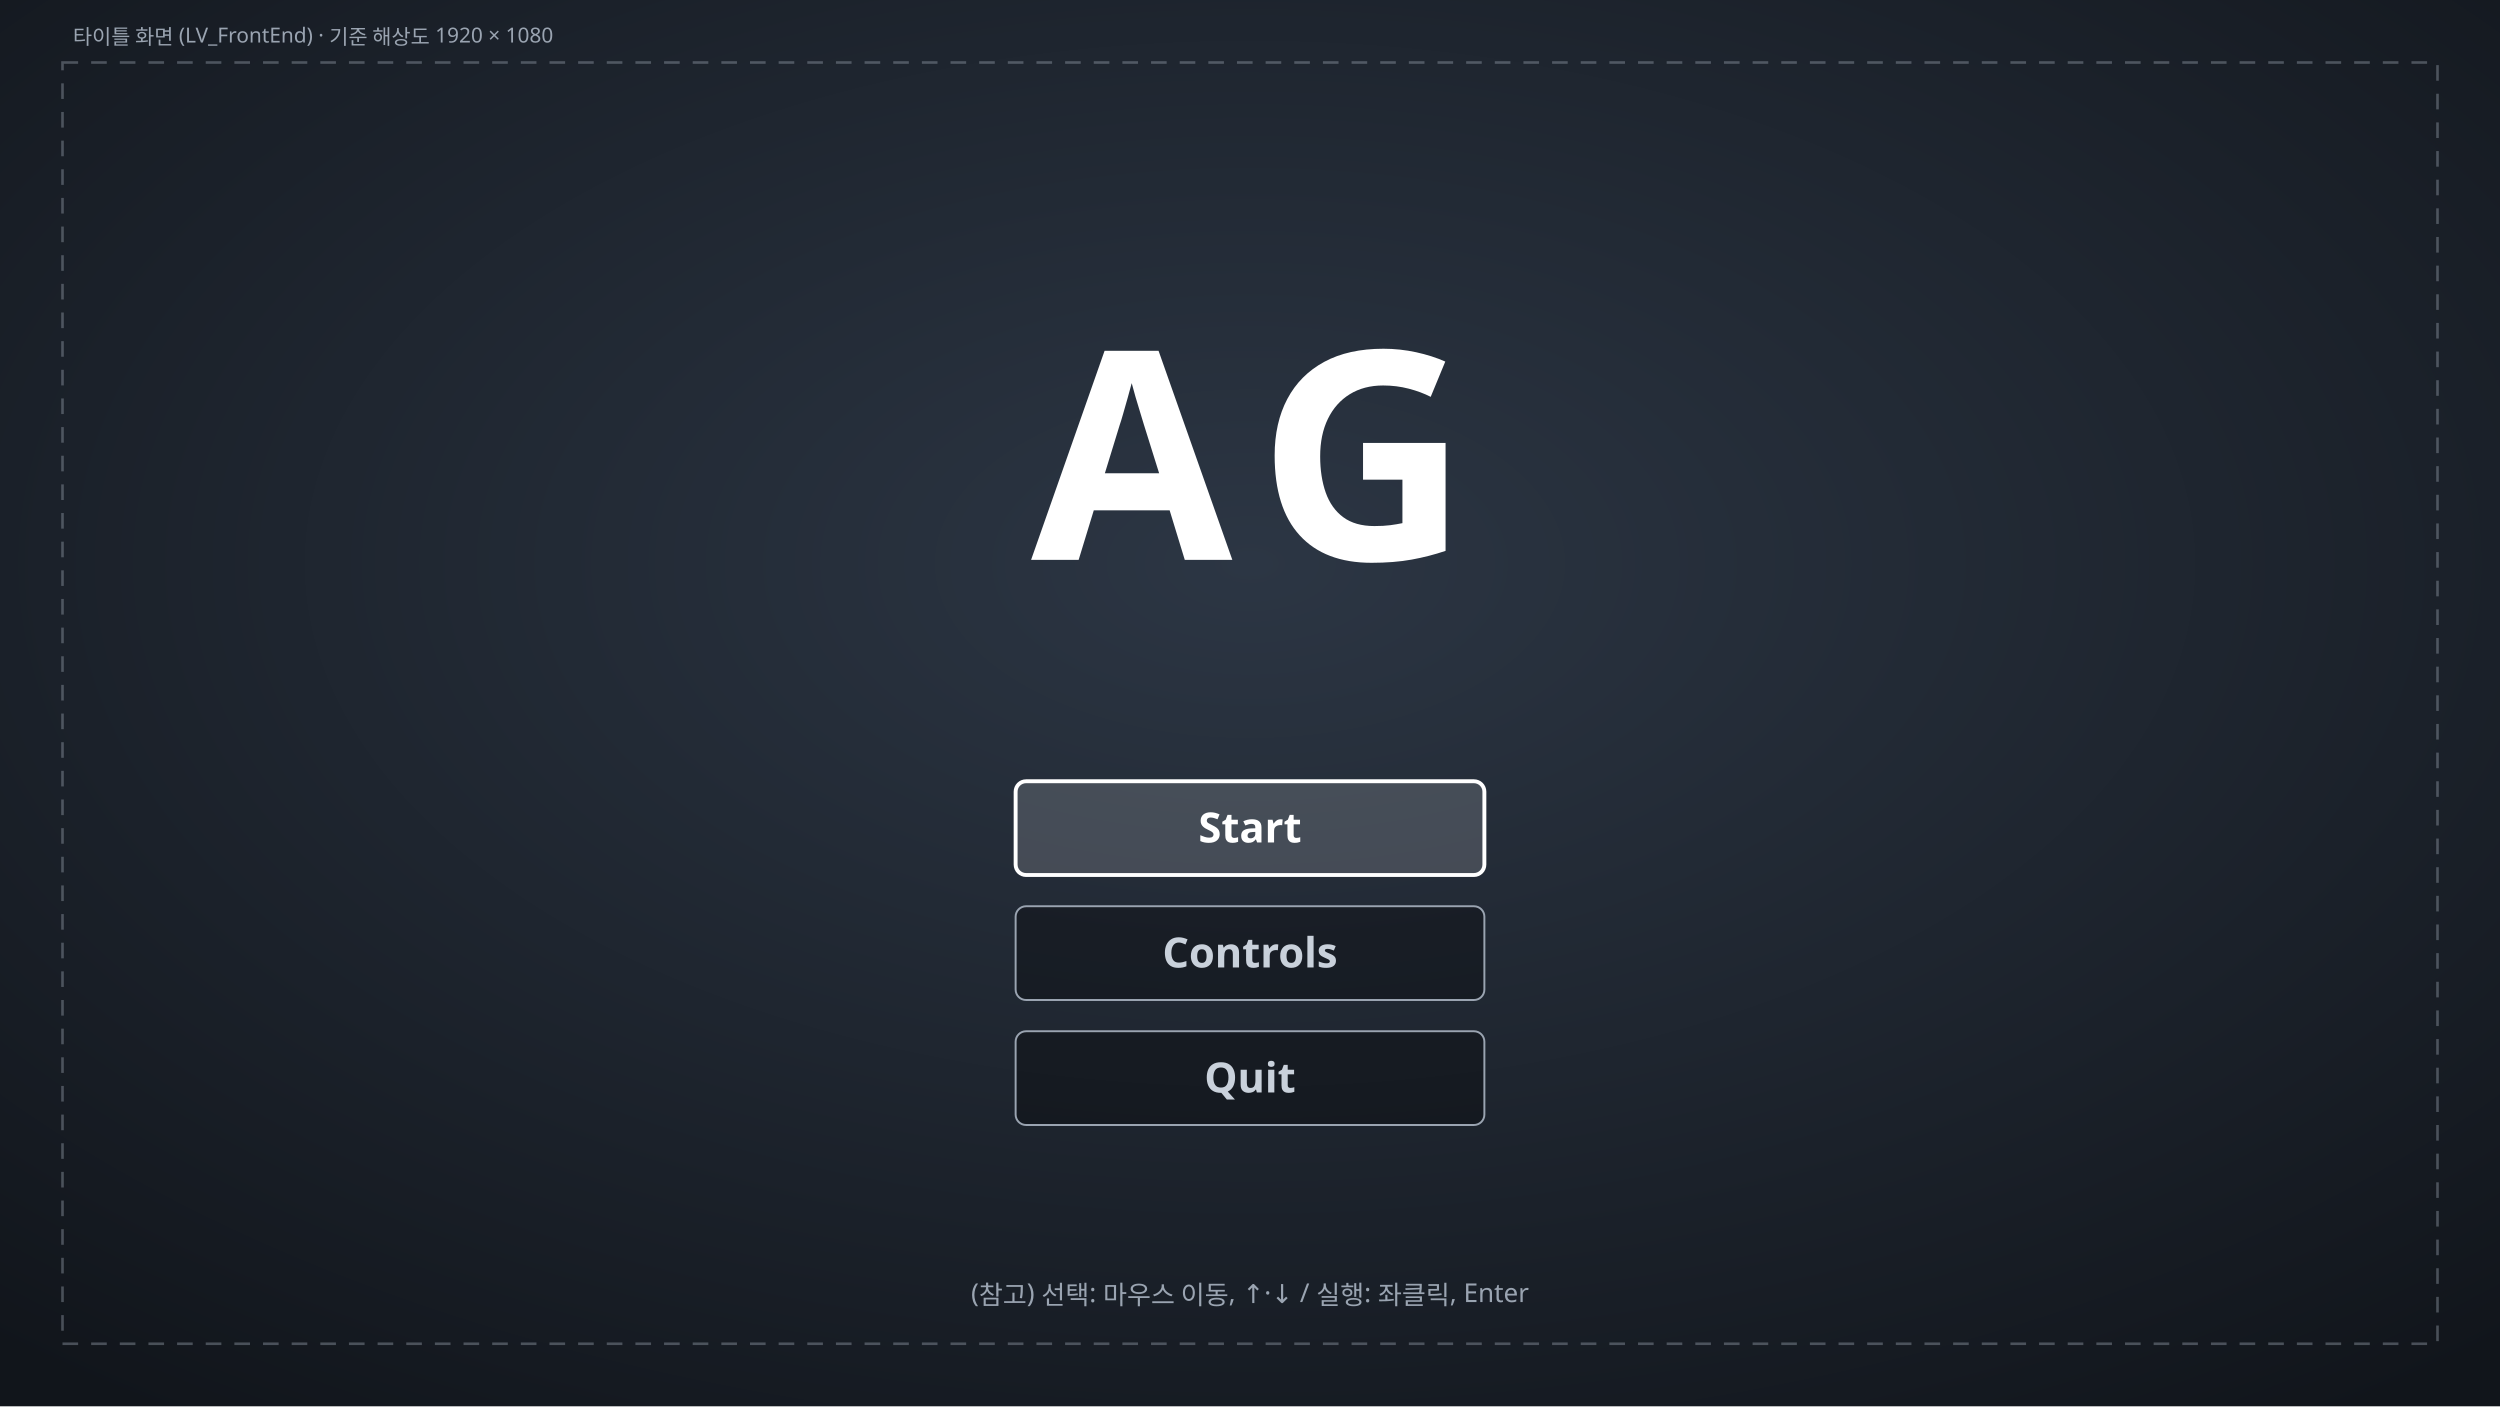
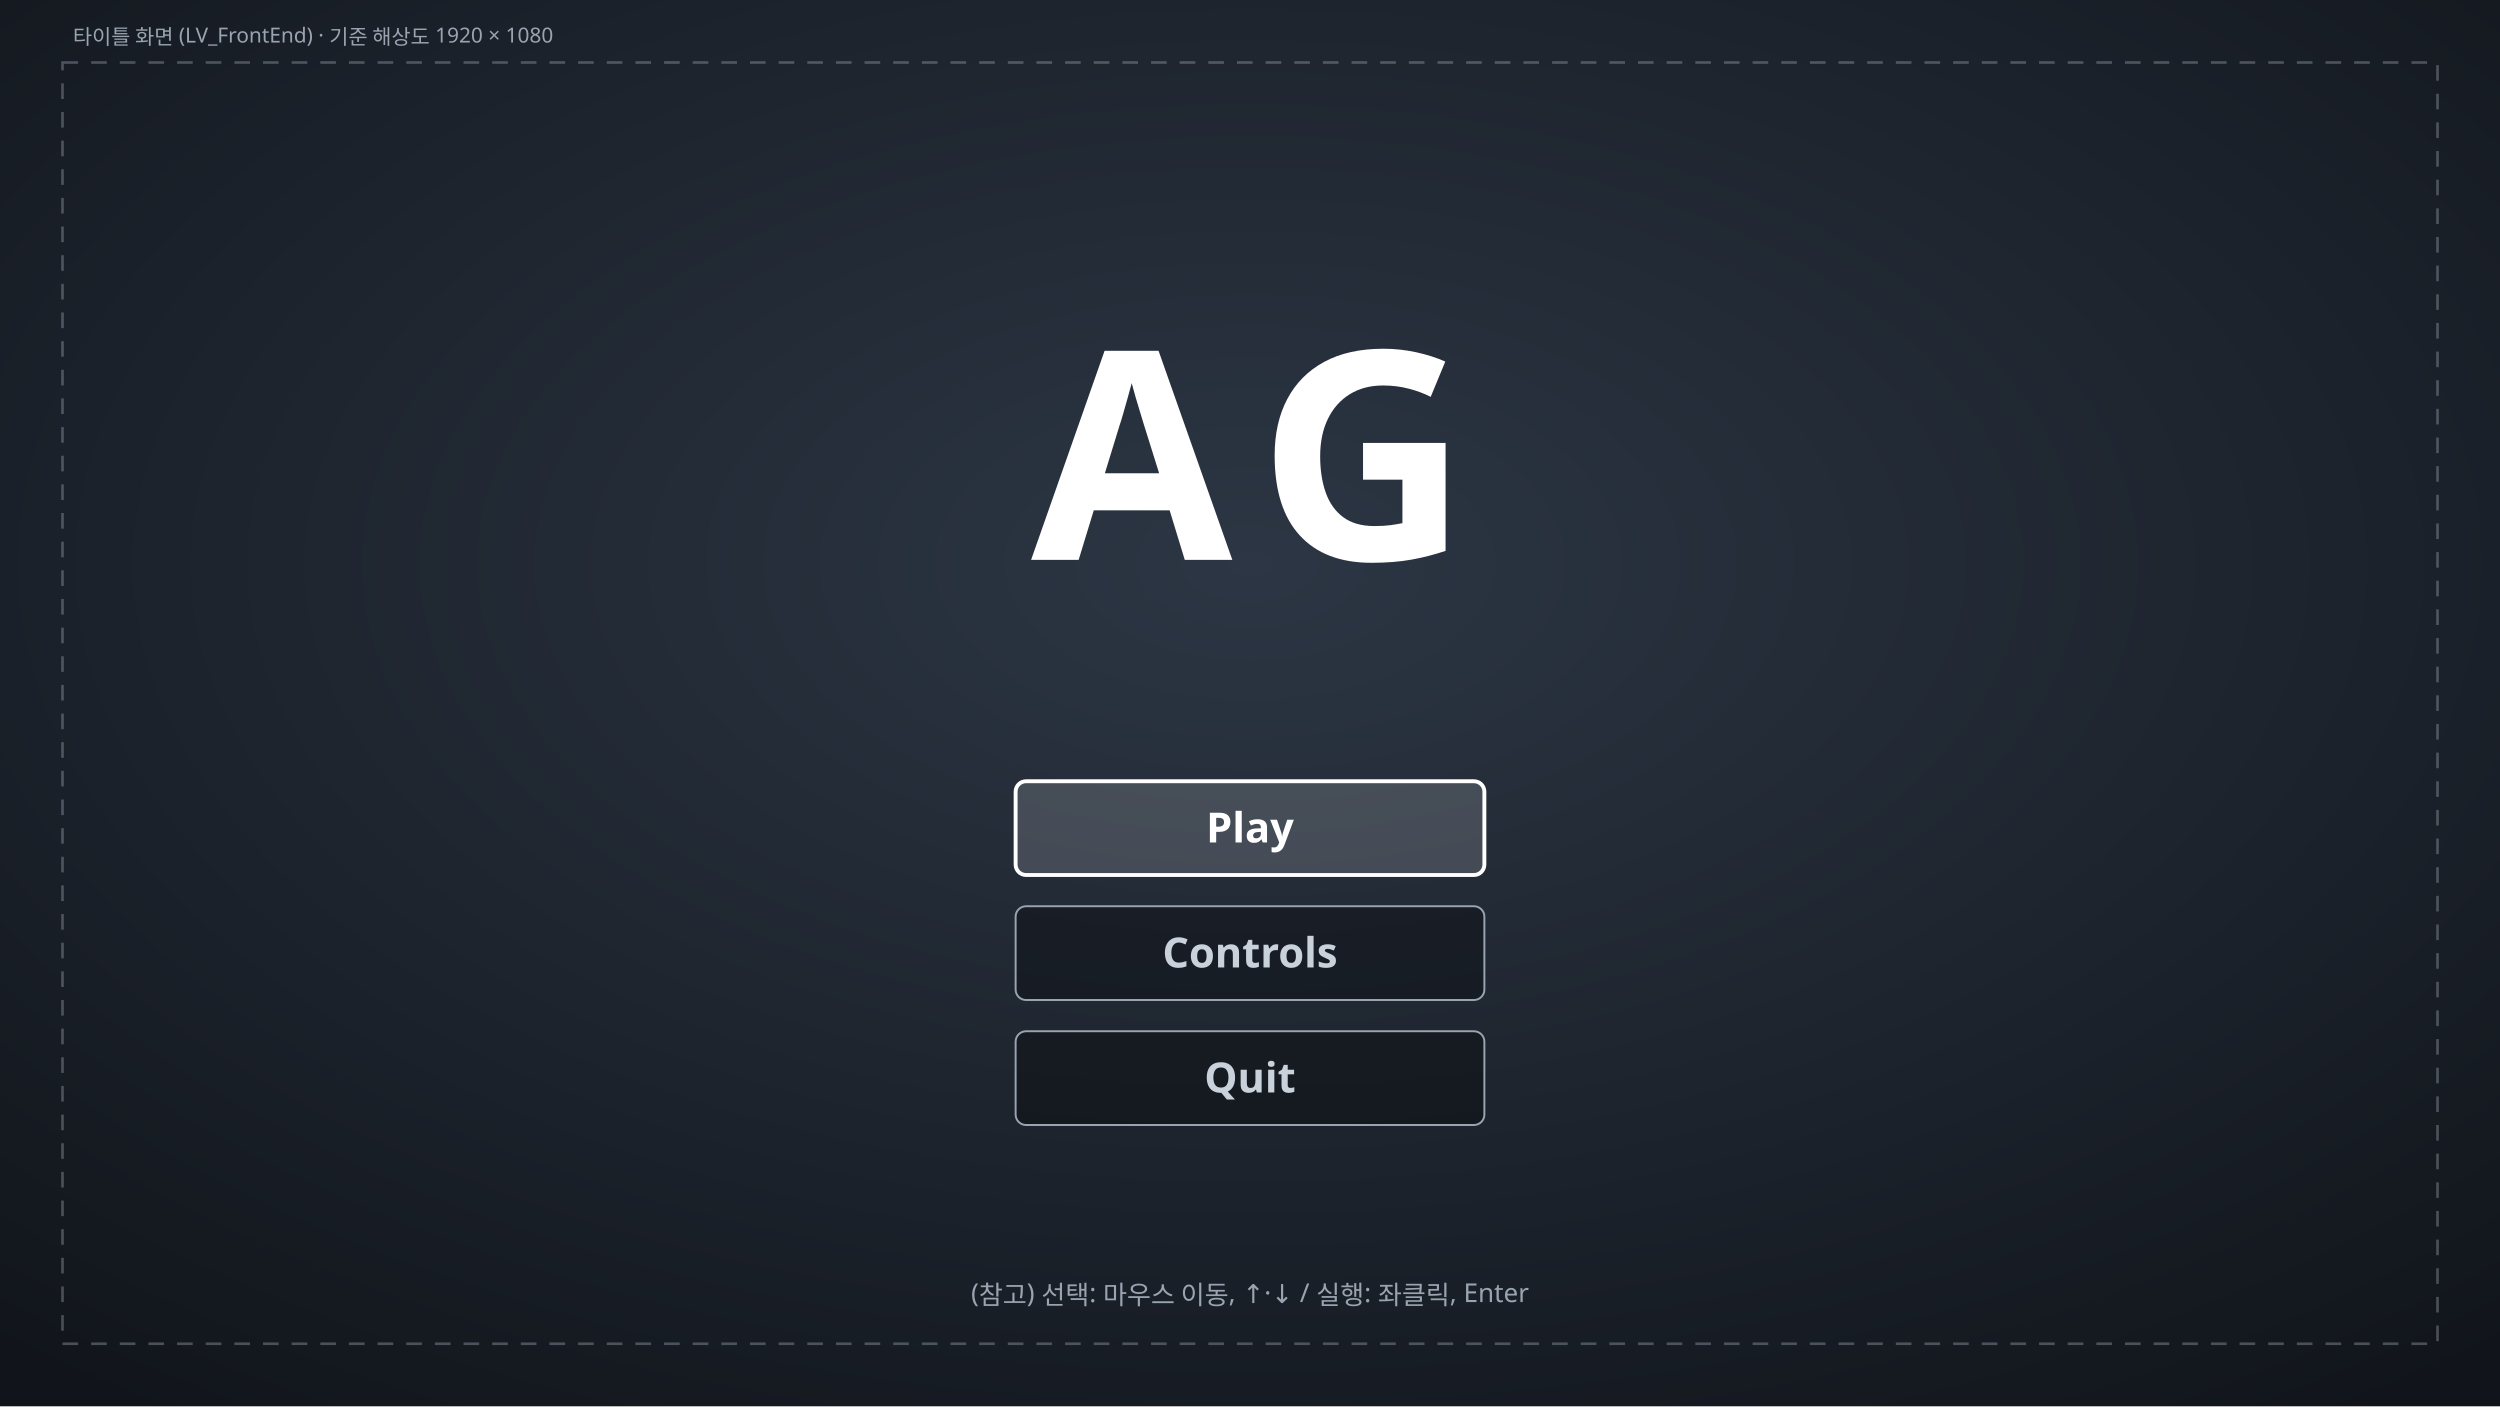
<svg xmlns="http://www.w3.org/2000/svg" width="1920" height="1080" viewBox="0 0 1920 1080" font-family="'Malgun Gothic', 'Apple SD Gothic Neo', 'Noto Sans KR', sans-serif">
  <defs>
    <radialGradient id="bg" cx="50%" cy="40%" r="75%">
      <stop offset="0" stop-color="#2c3644" />
      <stop offset="1" stop-color="#11151b" />
    </radialGradient>
  </defs>
  <rect width="1920" height="1080" fill="url(#bg)" />
  <rect x="48" y="48" width="1824" height="984" fill="none" stroke="#9aa4b1" stroke-width="2" stroke-dasharray="12 10" opacity="0.4" />
  <text x="56" y="34" font-size="16" fill="#9aa4b1">타이틀 화면 (LV_FrontEnd) · 기준 해상도 1920 × 1080</text>
  <text x="960" y="430" font-size="224" font-weight="700" fill="#FFFFFF" text-anchor="middle" letter-spacing="24">AG</text>
  <g font-size="32" font-weight="700" text-anchor="middle">
    <rect x="780" y="600" width="360" height="72" rx="8" fill="#FFFFFF" fill-opacity="0.15" stroke="#FFFFFF" stroke-width="3" />
-     <text x="960" y="647" fill="#FFFFFF">Start</text>
+     <text x="960" y="647" fill="#FFFFFF">Play</text>
    <rect x="780" y="696" width="360" height="72" rx="8" fill="#000000" fill-opacity="0.3" stroke="#9aa4b1" stroke-width="1.5" />
    <text x="960" y="743" fill="#c9d1db">Controls</text>
    <rect x="780" y="792" width="360" height="72" rx="8" fill="#000000" fill-opacity="0.3" stroke="#9aa4b1" stroke-width="1.5" />
    <text x="960" y="839" fill="#c9d1db">Quit</text>
  </g>
  <text x="960" y="1000" font-size="20" fill="#9aa4b1" text-anchor="middle">(참고) 선택: 마우스 이동, ↑·↓ / 실행: 좌클릭, Enter</text>
</svg>
